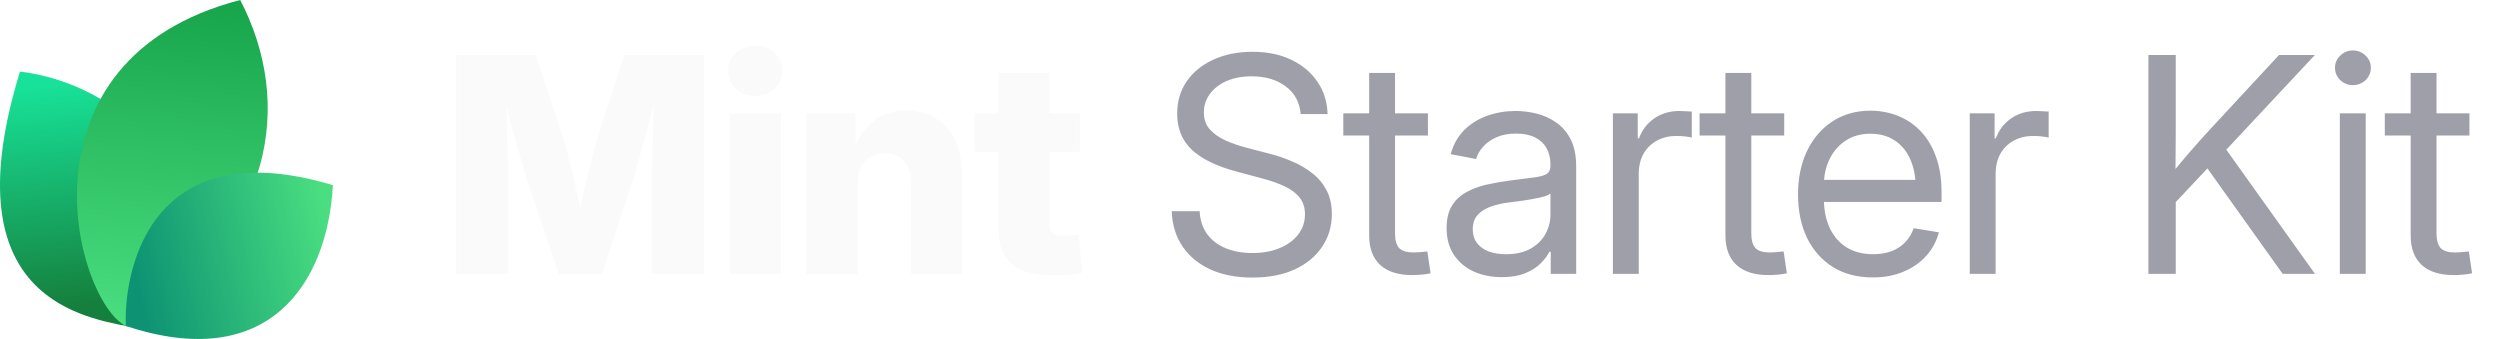
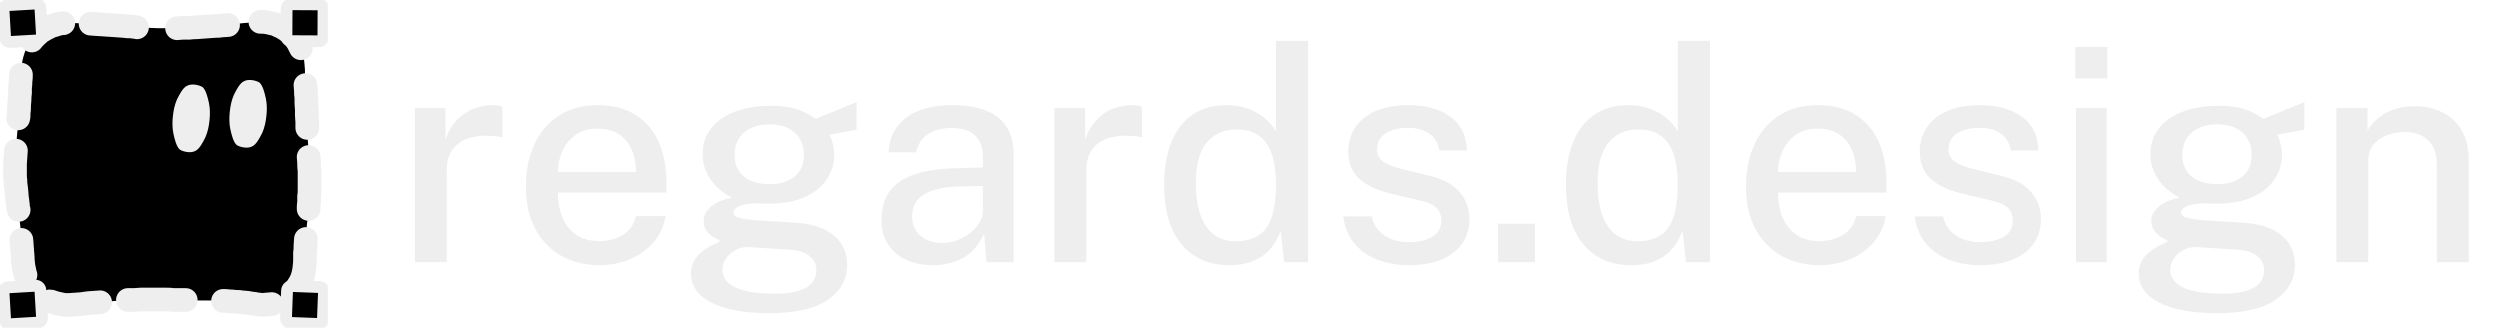
- <svg xmlns="http://www.w3.org/2000/svg" width="177" height="24" viewBox="0 0 177 24" fill="none">
-   <path d="M9.061 23.108C5.268 22.377 -3.391 20.627 1.417 5.064C9.634 6.099 16.973 14.064 9.061 23.108Z" fill="url(#paint0_linear_17557_2145)" />
-   <path d="M8.919 23.094C5.276 21.222 0.784 4.209 17.007 0C20.757 7.193 19.621 16.545 8.919 23.094Z" fill="url(#paint1_linear_17557_2145)" />
-   <path d="M8.914 23.079C8.735 19.882 10.159 9.085 23.57 13.111C23.181 20.123 18.984 26.418 8.914 23.079Z" fill="url(#paint2_linear_17557_2145)" />
-   <path d="M32.301 19.392V3.894H37.938L39.925 9.948C40.036 10.315 40.164 10.787 40.31 11.362C40.462 11.938 40.611 12.552 40.757 13.204C40.91 13.855 41.048 14.483 41.173 15.086C41.305 15.682 41.412 16.192 41.495 16.615H40.695C40.771 16.192 40.871 15.682 40.996 15.086C41.128 14.49 41.267 13.866 41.412 13.214C41.565 12.562 41.714 11.948 41.86 11.373C42.005 10.79 42.133 10.315 42.244 9.948L44.2 3.894H49.848V19.392H46.166V12.704C46.166 12.357 46.173 11.917 46.187 11.383C46.2 10.849 46.214 10.27 46.228 9.646C46.249 9.022 46.266 8.391 46.28 7.753C46.301 7.115 46.311 6.519 46.311 5.964H46.623C46.485 6.561 46.332 7.181 46.166 7.826C45.999 8.471 45.833 9.102 45.666 9.719C45.507 10.336 45.351 10.901 45.198 11.414C45.053 11.928 44.928 12.357 44.824 12.704L42.608 19.392H39.561L37.314 12.704C37.203 12.357 37.072 11.928 36.919 11.414C36.773 10.901 36.614 10.34 36.441 9.729C36.274 9.112 36.104 8.481 35.931 7.836C35.764 7.192 35.608 6.567 35.463 5.964H35.827C35.834 6.512 35.844 7.105 35.858 7.743C35.872 8.374 35.886 9.005 35.9 9.636C35.92 10.26 35.938 10.839 35.952 11.373C35.965 11.907 35.972 12.351 35.972 12.704V19.392H32.301ZM51.668 19.392V8.024H55.288V19.392H51.668ZM53.468 6.786C52.927 6.786 52.473 6.616 52.105 6.276C51.738 5.93 51.554 5.507 51.554 5.007C51.554 4.508 51.738 4.088 52.105 3.749C52.473 3.409 52.927 3.239 53.468 3.239C54.009 3.239 54.463 3.409 54.83 3.749C55.198 4.082 55.382 4.501 55.382 5.007C55.382 5.507 55.198 5.93 54.83 6.276C54.463 6.616 54.009 6.786 53.468 6.786ZM60.708 13.027V19.392H57.088V8.024H60.551L60.593 10.967H60.281C60.593 10.024 61.061 9.268 61.685 8.7C62.309 8.124 63.138 7.836 64.171 7.836C64.975 7.836 65.672 8.017 66.262 8.377C66.851 8.731 67.302 9.234 67.614 9.885C67.933 10.537 68.092 11.307 68.092 12.194V19.392H64.483V12.912C64.483 12.26 64.32 11.754 63.994 11.394C63.675 11.033 63.221 10.853 62.632 10.853C62.25 10.853 61.914 10.936 61.623 11.102C61.332 11.269 61.106 11.515 60.947 11.841C60.787 12.16 60.708 12.555 60.708 13.027ZM76.456 8.024V10.749H69.008V8.024H76.456ZM70.683 5.163H74.292V15.783C74.292 16.102 74.361 16.334 74.5 16.48C74.646 16.625 74.899 16.698 75.259 16.698C75.405 16.698 75.596 16.688 75.831 16.667C76.074 16.646 76.251 16.629 76.362 16.615L76.632 19.309C76.313 19.378 75.963 19.427 75.582 19.455C75.207 19.482 74.836 19.496 74.469 19.496C73.2 19.496 72.25 19.222 71.619 18.674C70.995 18.127 70.683 17.308 70.683 16.22V5.163Z" fill="#FAFAFA" />
-   <path d="M88.667 19.652C87.523 19.652 86.528 19.458 85.682 19.07C84.843 18.681 84.188 18.137 83.716 17.437C83.245 16.736 82.992 15.908 82.957 14.951H84.933C84.968 15.596 85.148 16.14 85.474 16.584C85.8 17.021 86.24 17.354 86.795 17.582C87.35 17.804 87.974 17.915 88.667 17.915C89.388 17.915 90.026 17.801 90.581 17.572C91.143 17.343 91.583 17.024 91.902 16.615C92.228 16.199 92.391 15.717 92.391 15.169C92.391 14.698 92.266 14.306 92.017 13.994C91.767 13.675 91.413 13.408 90.956 13.193C90.498 12.978 89.954 12.787 89.323 12.621L87.502 12.132C86.123 11.765 85.082 11.255 84.382 10.603C83.689 9.944 83.342 9.095 83.342 8.055C83.342 7.174 83.571 6.404 84.028 5.746C84.486 5.087 85.117 4.577 85.921 4.217C86.726 3.849 87.645 3.666 88.678 3.666C89.718 3.666 90.63 3.853 91.413 4.227C92.204 4.602 92.824 5.122 93.275 5.787C93.726 6.446 93.965 7.209 93.993 8.076H92.089C92.013 7.23 91.656 6.574 91.018 6.11C90.387 5.638 89.586 5.403 88.615 5.403C87.95 5.403 87.36 5.513 86.847 5.735C86.341 5.957 85.946 6.262 85.661 6.651C85.377 7.032 85.235 7.469 85.235 7.961C85.235 8.447 85.377 8.849 85.661 9.168C85.946 9.48 86.317 9.74 86.774 9.948C87.232 10.149 87.724 10.319 88.251 10.457L89.884 10.884C90.439 11.023 90.977 11.206 91.496 11.435C92.023 11.657 92.495 11.934 92.911 12.267C93.334 12.593 93.67 12.995 93.92 13.474C94.17 13.945 94.294 14.504 94.294 15.149C94.294 16.015 94.066 16.788 93.608 17.468C93.157 18.148 92.512 18.681 91.673 19.07C90.834 19.458 89.832 19.652 88.667 19.652ZM101.097 8.024V9.594H95.106V8.024H101.097ZM96.937 5.163H98.767V16.521C98.767 17 98.865 17.347 99.059 17.562C99.26 17.77 99.6 17.874 100.078 17.874C100.21 17.874 100.366 17.867 100.546 17.853C100.733 17.832 100.903 17.815 101.056 17.801L101.285 19.351C101.097 19.392 100.886 19.423 100.65 19.444C100.414 19.465 100.189 19.475 99.974 19.475C98.996 19.475 98.244 19.236 97.717 18.758C97.197 18.272 96.937 17.579 96.937 16.677V5.163ZM106.33 19.621C105.595 19.621 104.932 19.489 104.343 19.226C103.754 18.955 103.285 18.564 102.939 18.05C102.592 17.53 102.419 16.896 102.419 16.147C102.419 15.495 102.547 14.965 102.804 14.556C103.06 14.146 103.403 13.828 103.833 13.599C104.263 13.363 104.742 13.186 105.269 13.068C105.796 12.95 106.333 12.857 106.881 12.787C107.574 12.69 108.132 12.617 108.555 12.569C108.978 12.52 109.287 12.441 109.481 12.33C109.675 12.212 109.772 12.014 109.772 11.737V11.654C109.772 11.203 109.679 10.815 109.492 10.489C109.311 10.163 109.041 9.91 108.68 9.729C108.32 9.549 107.872 9.459 107.338 9.459C106.805 9.459 106.34 9.546 105.945 9.719C105.556 9.892 105.241 10.118 104.998 10.395C104.755 10.665 104.593 10.953 104.509 11.258L102.71 10.915C102.897 10.222 103.22 9.65 103.677 9.199C104.135 8.748 104.679 8.412 105.31 8.19C105.941 7.968 106.607 7.857 107.307 7.857C107.8 7.857 108.295 7.92 108.795 8.044C109.301 8.169 109.765 8.381 110.188 8.679C110.611 8.97 110.951 9.369 111.208 9.875C111.464 10.374 111.593 11.005 111.593 11.768V19.392H109.793V17.822H109.7C109.568 18.085 109.363 18.359 109.086 18.643C108.809 18.921 108.444 19.153 107.994 19.34C107.543 19.527 106.988 19.621 106.33 19.621ZM106.621 17.998C107.321 17.998 107.904 17.867 108.368 17.603C108.84 17.333 109.19 16.986 109.419 16.563C109.654 16.133 109.772 15.682 109.772 15.211V13.692C109.703 13.769 109.554 13.841 109.325 13.911C109.096 13.973 108.829 14.032 108.524 14.088C108.226 14.143 107.921 14.192 107.609 14.233C107.304 14.275 107.033 14.309 106.798 14.337C106.354 14.393 105.938 14.49 105.549 14.628C105.168 14.76 104.86 14.954 104.624 15.211C104.388 15.467 104.27 15.811 104.27 16.241C104.27 16.615 104.367 16.934 104.561 17.198C104.762 17.461 105.04 17.662 105.393 17.801C105.747 17.933 106.156 17.998 106.621 17.998ZM114.193 19.392V8.024H115.951V9.792H116.045C116.253 9.209 116.61 8.741 117.116 8.388C117.622 8.034 118.219 7.857 118.905 7.857C119.058 7.857 119.217 7.864 119.384 7.878C119.55 7.885 119.682 7.892 119.779 7.899V9.74C119.716 9.719 119.578 9.695 119.363 9.667C119.155 9.639 118.922 9.625 118.666 9.625C118.174 9.625 117.726 9.733 117.324 9.948C116.922 10.163 116.603 10.471 116.367 10.874C116.138 11.276 116.024 11.758 116.024 12.319V19.392H114.193ZM126.322 8.024V9.594H120.33V8.024H126.322ZM122.161 5.163H123.992V16.521C123.992 17 124.089 17.347 124.283 17.562C124.484 17.77 124.824 17.874 125.302 17.874C125.434 17.874 125.59 17.867 125.77 17.853C125.958 17.832 126.127 17.815 126.28 17.801L126.509 19.351C126.322 19.392 126.11 19.423 125.874 19.444C125.639 19.465 125.413 19.475 125.198 19.475C124.221 19.475 123.468 19.236 122.941 18.758C122.421 18.272 122.161 17.579 122.161 16.677V5.163ZM132.604 19.642C131.502 19.642 130.555 19.396 129.765 18.903C128.974 18.404 128.364 17.714 127.934 16.834C127.511 15.946 127.3 14.927 127.3 13.775C127.3 12.611 127.511 11.584 127.934 10.697C128.364 9.802 128.964 9.102 129.734 8.596C130.51 8.089 131.408 7.836 132.428 7.836C133.1 7.836 133.738 7.954 134.341 8.19C134.952 8.426 135.489 8.783 135.954 9.261C136.425 9.74 136.793 10.343 137.056 11.071C137.327 11.792 137.462 12.645 137.462 13.63V14.296H128.433V12.735H136.463L135.631 13.297C135.631 12.541 135.506 11.876 135.257 11.3C135.007 10.725 134.643 10.277 134.165 9.958C133.686 9.632 133.107 9.469 132.428 9.469C131.748 9.469 131.162 9.632 130.67 9.958C130.177 10.284 129.796 10.725 129.526 11.279C129.262 11.827 129.13 12.441 129.13 13.12V14.046C129.13 14.864 129.273 15.572 129.557 16.168C129.841 16.757 130.243 17.211 130.763 17.53C131.283 17.842 131.901 17.998 132.615 17.998C133.093 17.998 133.523 17.929 133.905 17.79C134.293 17.645 134.619 17.433 134.882 17.156C135.153 16.879 135.354 16.546 135.486 16.157L137.275 16.449C137.108 17.08 136.81 17.634 136.38 18.113C135.95 18.591 135.413 18.966 134.768 19.236C134.123 19.507 133.402 19.642 132.604 19.642ZM139.459 19.392V8.024H141.217V9.792H141.311C141.519 9.209 141.876 8.741 142.382 8.388C142.888 8.034 143.485 7.857 144.171 7.857C144.324 7.857 144.483 7.864 144.649 7.878C144.816 7.885 144.948 7.892 145.045 7.899V9.74C144.982 9.719 144.844 9.695 144.629 9.667C144.421 9.639 144.188 9.625 143.932 9.625C143.439 9.625 142.992 9.733 142.59 9.948C142.188 10.163 141.869 10.471 141.633 10.874C141.404 11.276 141.29 11.758 141.29 12.319V19.392H139.459ZM153.429 14.961V12.715C153.783 12.257 154.136 11.82 154.49 11.404C154.844 10.981 155.204 10.565 155.572 10.156C155.939 9.74 156.314 9.327 156.695 8.918L161.355 3.894H163.893L157.277 10.967H157.184L153.429 14.961ZM152.108 19.392V3.894H154.043V9.241L154.022 12.559L154.043 13.505V19.392H152.108ZM161.615 19.392L155.967 11.477L157.173 9.969L163.903 19.392H161.615ZM165.661 19.392V8.024H167.492V19.392H165.661ZM166.587 6.027C166.24 6.027 165.942 5.909 165.692 5.673C165.443 5.43 165.318 5.139 165.318 4.799C165.318 4.459 165.443 4.172 165.692 3.936C165.942 3.693 166.24 3.572 166.587 3.572C166.934 3.572 167.232 3.693 167.482 3.936C167.731 4.172 167.856 4.459 167.856 4.799C167.856 5.139 167.731 5.43 167.482 5.673C167.232 5.909 166.934 6.027 166.587 6.027ZM174.836 8.024V9.594H168.844V8.024H174.836ZM170.675 5.163H172.506V16.521C172.506 17 172.603 17.347 172.797 17.562C172.998 17.77 173.338 17.874 173.816 17.874C173.948 17.874 174.104 17.867 174.284 17.853C174.472 17.832 174.641 17.815 174.794 17.801L175.023 19.351C174.836 19.392 174.624 19.423 174.388 19.444C174.153 19.465 173.927 19.475 173.712 19.475C172.735 19.475 171.982 19.236 171.455 18.758C170.935 18.272 170.675 17.579 170.675 16.677V5.163Z" fill="#9F9FA9" />
-   <defs>
-     <linearGradient id="paint0_linear_17557_2145" x1="3.776" y1="5.916" x2="5.232" y2="21.559" gradientUnits="userSpaceOnUse">
-       <stop stop-color="#18E299" />
-       <stop offset="1" stop-color="#15803D" />
-     </linearGradient>
-     <linearGradient id="paint1_linear_17557_2145" x1="12.171" y1="-0.718" x2="10.19" y2="22.983" gradientUnits="userSpaceOnUse">
-       <stop stop-color="#16A34A" />
-       <stop offset="1" stop-color="#4ADE80" />
-     </linearGradient>
-     <linearGradient id="paint2_linear_17557_2145" x1="23.133" y1="15.353" x2="9.338" y2="18.52" gradientUnits="userSpaceOnUse">
-       <stop stop-color="#4ADE80" />
-       <stop offset="1" stop-color="#0D9373" />
-     </linearGradient>
-   </defs>
+ <svg xmlns="http://www.w3.org/2000/svg" viewBox="0 0 839.05 110" role="img" aria-label="regards.design">
+   <svg x="0" y="0" width="110" height="110" viewBox="14 14 72 72">
+     <g fill="none" stroke-linecap="round" stroke-linejoin="round">
+       <path d="M68.5 19C68.9 18.9 70 18.8 70.7 18.8C71.5 18.8 72.2 18.8 72.9 18.9C73.6 19.1 74.4 19.3 75 19.6C75.7 19.8 76.4 20.2 77 20.6C77.6 21.1 78.1 21.6 78.6 22.1C79.1 22.7 79.5 23.3 79.8 24C80.1 24.6 80.4 25.3 80.6 26C80.8 26.7 80.8 27.5 80.9 28.2C81 28.9 81 29.7 81 30.4C81 31.1 81.1 31.9 81.1 32.6C81.2 33.3 81.2 34.1 81.2 34.8C81.3 35.6 81.3 36.3 81.3 37C81.4 37.8 81.4 38.5 81.4 39.2C81.4 40 81.5 40.7 81.5 41.4C81.5 42.2 81.5 42.9 81.6 43.7C81.6 44.4 81.6 45.1 81.7 45.9C81.7 46.6 81.7 47.3 81.8 48.1C81.8 48.8 81.9 49.5 81.9 50.3C81.9 51 82 51.7 82 52.5C82 53.2 82 54 82 54.7C82 55.4 82 56.2 82 56.9C81.9 57.6 81.9 58.4 81.8 59.1C81.8 59.8 81.7 60.6 81.6 61.3C81.6 62 81.5 62.8 81.4 63.5C81.4 64.2 81.3 65 81.3 65.7C81.2 66.4 81.1 67.2 81.1 67.9C81.1 68.6 81 69.4 81 70.1C81 70.9 81 71.6 81 72.3C80.9 73.1 80.8 73.8 80.6 74.5C80.3 75.2 80 75.9 79.7 76.5C79.3 77.1 78.9 77.8 78.4 78.3C77.8 78.8 77.3 79.3 76.6 79.7C76 80 75.3 80.3 74.6 80.6C73.9 80.8 73.2 80.9 72.5 81C71.7 81 71 80.9 70.3 80.8C69.5 80.8 68.8 80.6 68.1 80.5C67.3 80.4 66.6 80.3 65.9 80.3C65.1 80.2 64.4 80.2 63.7 80.1C62.9 80.1 62.2 80.1 61.5 80C60.7 80 60 80 59.3 80C58.5 80 57.8 80 57 80C56.3 80 55.6 79.9 54.8 79.9C54.1 79.9 53.4 79.9 52.6 79.9C51.9 79.9 51.2 79.8 50.4 79.8C49.7 79.8 48.9 79.8 48.2 79.8C47.5 79.8 46.7 79.8 46 79.8C45.3 79.8 44.5 79.8 43.8 79.9C43.1 79.9 42.3 79.9 41.6 80C40.8 80 40.1 80 39.4 80.1C38.6 80.2 37.9 80.2 37.2 80.3C36.4 80.3 35.7 80.4 35 80.5C34.2 80.5 33.5 80.6 32.8 80.7C32 80.7 31.3 80.8 30.6 80.9C29.8 80.9 29.1 81 28.4 81C27.6 80.9 26.9 80.8 26.2 80.6C25.5 80.4 24.8 80.1 24.2 79.7C23.5 79.4 22.9 79 22.4 78.5C21.8 78 21.3 77.4 20.9 76.8C20.5 76.3 20.1 75.6 19.8 74.9C19.5 74.2 19.3 73.5 19.2 72.8C19.1 72.1 19.1 71.3 19 70.6C18.9 69.9 18.9 69.1 18.8 68.4C18.8 67.7 18.7 66.9 18.7 66.2C18.6 65.5 18.5 64.7 18.5 64C18.4 63.3 18.3 62.5 18.3 61.8C18.2 61.1 18.1 60.3 18 59.6C17.9 58.9 17.8 58.1 17.7 57.4C17.6 56.7 17.6 55.9 17.5 55.2C17.4 54.5 17.4 53.7 17.4 53C17.3 52.3 17.3 51.5 17.3 50.8C17.3 50.1 17.4 49.3 17.4 48.6C17.4 47.9 17.5 47.1 17.5 46.4C17.6 45.7 17.6 44.9 17.7 44.2C17.8 43.4 17.8 42.7 17.9 42C17.9 41.2 18 40.5 18.1 39.8C18.1 39 18.1 38.3 18.2 37.6C18.2 36.8 18.3 36.1 18.3 35.4C18.4 34.6 18.4 33.9 18.4 33.2C18.5 32.4 18.5 31.7 18.6 31C18.6 30.2 18.7 29.5 18.8 28.8C18.8 28 18.9 27.3 19.1 26.6C19.3 25.9 19.5 25.2 19.9 24.5C20.2 23.9 20.6 23.2 21.1 22.7C21.6 22.1 22.1 21.6 22.7 21.2C23.3 20.7 23.9 20.4 24.6 20C25.3 19.7 26 19.5 26.7 19.3C27.4 19.1 28.1 19 28.9 19C29.6 19 30.3 19.1 31.1 19.1C31.8 19.1 32.5 19.2 33.3 19.2C34 19.2 34.7 19.3 35.5 19.3C36.2 19.4 36.9 19.4 37.7 19.4C38.4 19.5 39.1 19.6 39.9 19.6C40.6 19.7 41.4 19.7 42.1 19.8C42.8 19.8 43.6 19.9 44.3 20C45 20 45.8 20.1 46.5 20.1C47.2 20.1 48 20.2 48.7 20.2C49.4 20.2 50.2 20.2 50.9 20.2C51.6 20.2 52.4 20.2 53.1 20.2C53.9 20.2 54.6 20.1 55.3 20.1C56.1 20.1 56.8 20 57.5 20C58.3 19.9 59 19.9 59.7 19.8C60.5 19.8 61.2 19.7 61.9 19.7C62.7 19.6 63.4 19.6 64.1 19.5C64.9 19.4 65.6 19.3 66.3 19.2C67.1 19.1 68.2 19 68.5 19C68.9 18.9 68.2 19 68.5 19Z" fill="#000000" />
+       <path d="M71.2 18.8C71.5 18.8 72.2 18.8 72.6 18.9C73.1 19 73.6 19.1 74 19.2C74.5 19.3 74.9 19.5 75.3 19.7C75.8 19.9 76.2 20.1 76.6 20.4C77 20.6 77.3 20.9 77.7 21.2C78 21.5 78.4 21.9 78.7 22.2C79 22.6 79.2 23 79.5 23.4C79.7 23.8 80 24.4 80.1 24.6" stroke="#eeeeee" stroke-width="5.2" />
+       <path d="M81.1 32.7C81.1 32.9 81.2 33.6 81.2 34C81.2 34.5 81.2 34.9 81.3 35.4C81.3 35.8 81.3 36.3 81.3 36.7C81.3 37.2 81.4 37.6 81.4 38.1C81.4 38.5 81.4 39 81.4 39.4C81.4 39.9 81.5 40.3 81.5 40.8C81.5 41.2 81.5 41.9 81.5 42.1" stroke="#eeeeee" stroke-width="5.2" />
+       <path d="M81.8 48.5C81.8 48.7 81.9 49.4 81.9 49.9C81.9 50.4 81.9 50.9 82 51.3C82 51.8 82 52.3 82 52.8C82 53.2 82 53.7 82 54.2C82 54.7 82 55.1 82 55.6C82 56.1 82 56.6 81.9 57C81.9 57.5 81.9 58 81.9 58.5C81.8 58.9 81.8 59.7 81.8 59.9" stroke="#eeeeee" stroke-width="5.2" />
+       <path d="M81.2 66.5C81.2 66.8 81.1 67.5 81.1 68C81.1 68.5 81.1 69 81 69.5C81 70 81 70.5 81 70.9C81 71.4 81 71.9 80.9 72.4C80.9 72.9 80.8 73.4 80.7 73.9C80.6 74.3 80.5 74.8 80.3 75.3C80.1 75.7 79.9 76.2 79.6 76.6C79.4 77 78.9 77.6 78.8 77.8" stroke="#eeeeee" stroke-width="5.2" />
+       <path d="M73.7 80.8C73.5 80.8 72.8 80.9 72.4 80.9C71.9 81 71.5 81 71 80.9C70.6 80.9 70.1 80.8 69.7 80.7C69.2 80.7 68.8 80.6 68.3 80.5C67.9 80.5 67.5 80.4 67 80.4C66.6 80.3 66.1 80.3 65.7 80.3C65.2 80.2 64.8 80.2 64.3 80.2C63.9 80.1 63.2 80.1 63 80.1" stroke="#eeeeee" stroke-width="5.2" />
+       <path d="M54.8 79.9C54.5 79.9 53.8 79.9 53.3 79.9C52.9 79.9 52.4 79.9 51.9 79.9C51.5 79.8 51 79.8 50.5 79.8C50.1 79.8 49.6 79.8 49.1 79.8C48.6 79.8 48.2 79.8 47.7 79.8C47.2 79.8 46.8 79.8 46.3 79.8C45.8 79.8 45.4 79.8 44.9 79.8C44.4 79.8 43.9 79.9 43.5 79.9C43 79.9 42.3 79.9 42.1 79.9" stroke="#eeeeee" stroke-width="5.2" />
+       <path d="M36 80.4C35.8 80.4 35.1 80.5 34.6 80.5C34.2 80.5 33.7 80.6 33.2 80.6C32.8 80.7 32.3 80.7 31.9 80.8C31.4 80.8 30.9 80.9 30.5 80.9C30 80.9 29.5 81 29.1 81C28.6 81 28.1 81 27.7 80.9C27.2 80.8 26.8 80.7 26.3 80.6C25.9 80.5 25.2 80.2 25 80.2" stroke="#eeeeee" stroke-width="5.2" />
+       <path d="M19.6 74.4C19.5 74.2 19.4 73.6 19.3 73.2C19.2 72.7 19.1 72.3 19.1 71.9C19 71.4 19 71 19 70.6C19 70.1 18.9 69.7 18.9 69.3C18.9 68.8 18.8 68.4 18.8 68C18.8 67.5 18.7 66.9 18.7 66.7" stroke="#eeeeee" stroke-width="5.2" />
+       <path d="M18.1 60.1C18 59.8 17.9 59.1 17.9 58.6C17.8 58.2 17.8 57.7 17.7 57.2C17.7 56.7 17.6 56.2 17.6 55.8C17.5 55.3 17.5 54.8 17.4 54.3C17.4 53.9 17.4 53.4 17.3 52.9C17.3 52.4 17.3 51.9 17.3 51.5C17.3 51 17.3 50.5 17.3 50C17.3 49.5 17.4 49 17.4 48.6C17.4 48.1 17.5 47.4 17.5 47.1" stroke="#eeeeee" stroke-width="5.2" />
+       <path d="M18 40C18.1 39.8 18.1 39.1 18.1 38.6C18.2 38.2 18.2 37.7 18.2 37.2C18.2 36.8 18.3 36.3 18.3 35.9C18.3 35.4 18.3 35 18.4 34.5C18.4 34.1 18.4 33.6 18.4 33.1C18.5 32.7 18.5 32.2 18.5 31.8C18.6 31.3 18.6 30.6 18.6 30.4" stroke="#eeeeee" stroke-width="5.2" />
+       <path d="M21 22.9C21.1 22.7 21.6 22.2 21.9 21.9C22.2 21.6 22.6 21.3 22.9 21C23.3 20.8 23.7 20.5 24.1 20.3C24.5 20.1 24.9 19.9 25.3 19.7C25.7 19.6 26.2 19.5 26.6 19.3C27 19.2 27.7 19.1 27.9 19.1" stroke="#eeeeee" stroke-width="5.2" />
+       <path d="M33.9 19.2C34.1 19.2 34.9 19.3 35.3 19.3C35.8 19.3 36.3 19.4 36.8 19.4C37.3 19.4 37.8 19.5 38.3 19.5C38.8 19.5 39.3 19.6 39.7 19.6C40.2 19.6 40.7 19.7 41.2 19.7C41.7 19.8 42.2 19.8 42.7 19.8C43.2 19.9 43.9 19.9 44.1 20" stroke="#eeeeee" stroke-width="5.2" />
+       <path d="M52.9 20.2C53.2 20.2 53.9 20.1 54.3 20.1C54.8 20.1 55.3 20.1 55.7 20.1C56.2 20 56.7 20 57.1 20C57.6 20 58.1 19.9 58.5 19.9C59 19.9 59.4 19.8 59.9 19.8C60.4 19.8 60.8 19.7 61.3 19.7C61.8 19.7 62.2 19.7 62.7 19.6C63.1 19.6 63.8 19.5 64.1 19.5" stroke="#eeeeee" stroke-width="5.2" />
+       <rect x="14.94" y="14.94" width="8.12" height="8.12" rx="1.06" transform="rotate(-3.3 19 19)" fill="#000000" stroke="#eeeeee" stroke-width="2.6" />
+       <rect x="76.94" y="14.94" width="8.12" height="8.12" rx="1.06" transform="rotate(0.3 81 19)" fill="#000000" stroke="#eeeeee" stroke-width="2.6" />
+       <rect x="14.94" y="76.94" width="8.12" height="8.12" rx="1.06" transform="rotate(-3.4 19 81)" fill="#000000" stroke="#eeeeee" stroke-width="2.6" />
+       <rect x="76.94" y="76.94" width="8.12" height="8.12" rx="1.06" transform="rotate(2.2 81 81)" fill="#000000" stroke="#eeeeee" stroke-width="2.6" />
+       <path d="M59.1 40.3C59 41.3 58.8 42.3 58.4 43.2C58 44 57.4 45.2 56.7 45.5C56 45.9 54.8 45.7 54.1 45.3C53.5 44.8 53.2 43.5 53 42.6C52.8 41.7 52.8 40.6 52.9 39.7C53 38.7 53.2 37.7 53.6 36.8C54 36 54.6 34.8 55.3 34.5C56 34.1 57.2 34.3 57.9 34.7C58.5 35.2 58.8 36.5 59 37.4C59.2 38.3 59.2 39.4 59.1 40.3Z" fill="#eeeeee" transform="translate(56 40) scale(1.3) translate(-56 -40)" />
+       <path d="M71.6 39.3C71.5 40.3 71.3 41.3 70.9 42.2C70.5 43 69.9 44.2 69.2 44.5C68.5 44.9 67.3 44.7 66.6 44.3C66 43.8 65.7 42.5 65.5 41.6C65.3 40.7 65.3 39.6 65.4 38.7C65.5 37.7 65.7 36.7 66.1 35.8C66.5 35 67.1 33.8 67.8 33.5C68.5 33.1 69.7 33.3 70.4 33.7C71 34.2 71.3 35.5 71.5 36.4C71.7 37.3 71.7 38.4 71.6 39.3Z" fill="#eeeeee" transform="translate(68.5 39) scale(1.3) translate(-68.5 -39)" />
+     </g>
+   </svg>
+   <path fill="#EEEEEE" d="M139.25 88V36.3H149.5V46.888Q150.784 43.103 153.122 40.528Q155.459 37.953 158.544 36.627Q161.628 35.3 165.106 35.3Q166.131 35.3 167.091 35.427Q168.05 35.553 168.584 35.863V46.163Q167.928 45.859 166.903 45.747Q165.878 45.634 165.15 45.613Q161.725 45.372 158.934 45.952Q156.144 46.531 154.127 47.95Q152.109 49.369 151.031 51.603Q149.953 53.838 149.953 56.9V88ZM201.291 89Q193.944 89 188.353 85.838Q182.763 82.675 179.63 76.775Q176.497 70.875 176.497 62.688Q176.497 54.641 179.341 48.461Q182.184 42.281 187.581 38.791Q192.978 35.3 200.603 35.3Q208.069 35.3 213.198 38.491Q218.328 41.681 220.984 47.475Q223.641 53.269 223.641 61.088V64.631H187.244Q187.222 69.278 188.756 72.958Q190.291 76.638 193.38 78.775Q196.469 80.913 201.072 80.913Q205.691 80.913 209.067 78.816Q212.444 76.719 213.475 72.538H223.391Q222.478 77.866 219.15 81.548Q215.822 85.231 211.122 87.116Q206.422 89 201.291 89ZM187.256 57.725H213.453Q213.453 53.638 212.041 50.331Q210.628 47.025 207.769 45.097Q204.909 43.169 200.547 43.169Q196.1 43.169 193.142 45.308Q190.184 47.447 188.706 50.795Q187.228 54.144 187.256 57.725ZM258.319 105.1Q245.691 105.1 238.795 101.583Q231.9 98.066 231.9 91.738Q231.9 88.984 233.223 87.064Q234.547 85.144 236.37 83.892Q238.194 82.641 239.752 81.931Q241.309 81.222 241.75 80.919Q240.888 80.406 239.559 79.625Q238.231 78.844 237.184 77.519Q236.138 76.194 236.138 74.075Q236.138 71.538 238.528 69.416Q240.919 67.294 245.675 66.325Q240.975 63.994 238.394 60.1Q235.813 56.206 235.813 51.825Q235.813 46.766 238.661 43.095Q241.509 39.425 246.683 37.463Q251.856 35.5 258.85 35.5Q263.978 35.5 267.406 36.656Q270.834 37.813 273.769 39.875Q274.684 39.494 276.456 38.775Q278.228 38.056 280.342 37.198Q282.456 36.341 284.37 35.545Q286.284 34.75 287.506 34.244L287.463 43.544L278.438 45.194Q279.159 46.716 279.577 48.517Q279.994 50.319 279.994 51.781Q279.994 56.322 277.552 60.088Q275.109 63.853 270.198 66.098Q265.288 68.344 257.931 68.344Q257.238 68.344 256.134 68.311Q255.031 68.278 254.294 68.213Q249.634 68.363 247.889 69.283Q246.144 70.203 246.144 71.306Q246.144 72.694 248.394 73.203Q250.644 73.713 255.794 74.075Q257.65 74.181 260.517 74.331Q263.384 74.481 266.881 74.731Q275.381 75.256 279.856 79.013Q284.331 82.769 284.331 88.938Q284.331 96.044 277.888 100.572Q271.444 105.1 258.319 105.1ZM260.138 98.556Q267.009 98.556 270.492 96.573Q273.975 94.591 273.975 90.688Q273.975 87.8 271.727 85.945Q269.478 84.091 264.988 83.806L251.2 82.925Q249.147 82.803 247.134 83.8Q245.122 84.797 243.798 86.566Q242.475 88.334 242.475 90.506Q242.475 94.391 246.791 96.473Q251.106 98.556 260.138 98.556ZM258.25 61.8Q263.441 61.8 266.617 59.288Q269.794 56.775 269.794 52.019Q269.794 47.1 266.617 44.419Q263.441 41.738 258.25 41.738Q252.997 41.738 249.767 44.433Q246.538 47.128 246.538 52.019Q246.538 56.606 249.627 59.203Q252.716 61.8 258.25 61.8ZM312.994 89Q308.003 89 304.125 87.198Q300.247 85.397 298.047 82.003Q295.847 78.609 295.847 73.794Q295.847 65.225 301.931 60.955Q308.016 56.684 321.413 56.431L329.884 56.206V52.431Q329.884 47.991 327.244 45.448Q324.603 42.906 319.066 42.95Q314.956 42.972 311.712 44.87Q308.469 46.769 307.466 51.106H298.212Q298.512 45.934 301.173 42.413Q303.834 38.891 308.547 37.095Q313.259 35.3 319.572 35.3Q326.631 35.3 331.197 37.223Q335.762 39.147 337.975 42.842Q340.188 46.538 340.188 51.85V88H331.119L330.291 78.506Q327.4 84.431 322.959 86.716Q318.519 89 312.994 89ZM316.356 81.538Q318.797 81.538 321.189 80.658Q323.581 79.778 325.536 78.256Q327.491 76.734 328.677 74.847Q329.863 72.959 329.884 70.95V62.425L322.875 62.538Q317.556 62.622 313.82 63.661Q310.084 64.7 308.111 66.902Q306.137 69.103 306.137 72.75Q306.137 76.888 309.027 79.213Q311.916 81.538 316.356 81.538ZM353.9 88V36.3H364.15V46.888Q365.434 43.103 367.772 40.528Q370.109 37.953 373.194 36.627Q376.278 35.3 379.756 35.3Q380.781 35.3 381.741 35.427Q382.7 35.553 383.234 35.863V46.163Q382.578 45.859 381.553 45.747Q380.528 45.634 379.8 45.613Q376.375 45.372 373.584 45.952Q370.794 46.531 368.777 47.95Q366.759 49.369 365.681 51.603Q364.603 53.838 364.603 56.9V88ZM412.597 89Q402.431 89 396.569 82.025Q390.706 75.05 390.706 61.913Q390.706 53.847 393.067 47.869Q395.428 41.891 400.097 38.595Q404.766 35.3 411.678 35.3Q415.147 35.3 417.892 36.156Q420.637 37.013 422.703 38.364Q424.769 39.716 426.152 41.252Q427.534 42.788 428.256 44.169V13.7H439.037V88H430.997L429.822 77.4Q429.259 79.088 428.123 81.083Q426.987 83.078 425.006 84.888Q423.025 86.697 419.977 87.848Q416.928 89 412.597 89ZM414.666 80.969Q421.862 80.969 425.059 76.447Q428.256 71.925 428.256 61.547Q428.2 55.709 426.814 51.661Q425.428 47.613 422.505 45.522Q419.581 43.431 414.834 43.431Q408.891 43.431 405.12 47.722Q401.35 52.013 401.35 61.547Q401.35 70.941 404.783 75.955Q408.216 80.969 414.666 80.969ZM472.778 89Q467.378 89 462.655 87.291Q457.931 85.581 454.77 81.953Q451.609 78.325 450.791 72.625H460.344Q461.022 75.575 462.827 77.492Q464.631 79.409 467.217 80.336Q469.803 81.263 472.734 81.263Q477.672 81.263 480.698 79.475Q483.725 77.688 483.725 74Q483.725 71.341 482.094 69.756Q480.462 68.172 476.934 67.391L466.669 64.953Q460.253 63.463 456.406 60.191Q452.559 56.919 452.516 50.981Q452.494 46.434 454.769 42.9Q457.044 39.366 461.559 37.333Q466.075 35.3 472.753 35.3Q481.497 35.3 486.811 39.197Q492.125 43.094 492.322 50.488H483.053Q482.531 46.956 479.827 44.931Q477.122 42.906 472.644 42.906Q468.031 42.906 465.102 44.719Q462.172 46.531 462.172 50.281Q462.172 52.841 464.323 54.313Q466.475 55.784 470.737 56.766L480.566 59.203Q484.356 60.178 486.798 61.806Q489.241 63.434 490.641 65.402Q492.041 67.369 492.612 69.461Q493.184 71.553 493.184 73.406Q493.184 78.281 490.72 81.761Q488.256 85.241 483.691 87.12Q479.125 89 472.778 89ZM502.794 88V75.094H515.166V88ZM547.447 89Q537.281 89 531.419 82.025Q525.556 75.05 525.556 61.913Q525.556 53.847 527.917 47.869Q530.278 41.891 534.947 38.595Q539.616 35.3 546.528 35.3Q549.997 35.3 552.742 36.156Q555.487 37.013 557.553 38.364Q559.619 39.716 561.002 41.252Q562.384 42.788 563.106 44.169V13.7H573.887V88H565.847L564.672 77.4Q564.109 79.088 562.973 81.083Q561.837 83.078 559.856 84.888Q557.875 86.697 554.827 87.848Q551.778 89 547.447 89ZM549.516 80.969Q556.712 80.969 559.909 76.447Q563.106 71.925 563.106 61.547Q563.05 55.709 561.664 51.661Q560.278 47.613 557.355 45.522Q554.431 43.431 549.684 43.431Q543.741 43.431 539.97 47.722Q536.2 52.013 536.2 61.547Q536.2 70.941 539.633 75.955Q543.066 80.969 549.516 80.969ZM610.791 89Q603.444 89 597.853 85.838Q592.262 82.675 589.13 76.775Q585.997 70.875 585.997 62.688Q585.997 54.641 588.841 48.461Q591.684 42.281 597.081 38.791Q602.478 35.3 610.103 35.3Q617.569 35.3 622.698 38.491Q627.828 41.681 630.484 47.475Q633.141 53.269 633.141 61.088V64.631H596.744Q596.722 69.278 598.256 72.958Q599.791 76.638 602.88 78.775Q605.969 80.913 610.572 80.913Q615.191 80.913 618.567 78.816Q621.944 76.719 622.975 72.538H632.891Q631.978 77.866 628.65 81.548Q625.322 85.231 620.622 87.116Q615.922 89 610.791 89ZM596.756 57.725H622.953Q622.953 53.638 621.541 50.331Q620.128 47.025 617.269 45.097Q614.409 43.169 610.047 43.169Q605.6 43.169 602.642 45.308Q599.684 47.447 598.206 50.795Q596.728 54.144 596.756 57.725ZM664.578 89Q659.178 89 654.455 87.291Q649.731 85.581 646.57 81.953Q643.409 78.325 642.591 72.625H652.144Q652.822 75.575 654.627 77.492Q656.431 79.409 659.017 80.336Q661.603 81.263 664.534 81.263Q669.472 81.263 672.498 79.475Q675.525 77.688 675.525 74Q675.525 71.341 673.894 69.756Q672.263 68.172 668.734 67.391L658.469 64.953Q652.053 63.463 648.206 60.191Q644.359 56.919 644.316 50.981Q644.294 46.434 646.569 42.9Q648.844 39.366 653.359 37.333Q657.875 35.3 664.553 35.3Q673.297 35.3 678.611 39.197Q683.925 43.094 684.122 50.488H674.853Q674.331 46.956 671.627 44.931Q668.922 42.906 664.444 42.906Q659.831 42.906 656.902 44.719Q653.972 46.531 653.972 50.281Q653.972 52.841 656.123 54.313Q658.275 55.784 662.538 56.766L672.366 59.203Q676.156 60.178 678.598 61.806Q681.041 63.434 682.441 65.402Q683.841 67.369 684.413 69.461Q684.984 71.553 684.984 73.406Q684.984 78.281 682.52 81.761Q680.056 85.241 675.491 87.12Q670.925 89 664.578 89ZM696.753 88V36.3H707.069V88ZM696.5 26.306V15.756H707.266V26.306ZM744.219 105.1Q731.591 105.1 724.695 101.583Q717.8 98.066 717.8 91.738Q717.8 88.984 719.123 87.064Q720.447 85.144 722.27 83.892Q724.094 82.641 725.652 81.931Q727.209 81.222 727.65 80.919Q726.788 80.406 725.459 79.625Q724.131 78.844 723.084 77.519Q722.038 76.194 722.038 74.075Q722.038 71.538 724.428 69.416Q726.819 67.294 731.575 66.325Q726.875 63.994 724.294 60.1Q721.712 56.206 721.712 51.825Q721.712 46.766 724.561 43.095Q727.409 39.425 732.583 37.463Q737.756 35.5 744.75 35.5Q749.878 35.5 753.306 36.656Q756.734 37.813 759.669 39.875Q760.584 39.494 762.356 38.775Q764.128 38.056 766.242 37.198Q768.356 36.341 770.27 35.545Q772.184 34.75 773.406 34.244L773.362 43.544L764.337 45.194Q765.059 46.716 765.477 48.517Q765.894 50.319 765.894 51.781Q765.894 56.322 763.452 60.088Q761.009 63.853 756.098 66.098Q751.188 68.344 743.831 68.344Q743.138 68.344 742.034 68.311Q740.931 68.278 740.194 68.213Q735.534 68.363 733.789 69.283Q732.044 70.203 732.044 71.306Q732.044 72.694 734.294 73.203Q736.544 73.713 741.694 74.075Q743.55 74.181 746.417 74.331Q749.284 74.481 752.781 74.731Q761.281 75.256 765.756 79.013Q770.231 82.769 770.231 88.938Q770.231 96.044 763.788 100.572Q757.344 105.1 744.219 105.1ZM746.038 98.556Q752.909 98.556 756.392 96.573Q759.875 94.591 759.875 90.688Q759.875 87.8 757.627 85.945Q755.378 84.091 750.888 83.806L737.1 82.925Q735.047 82.803 733.034 83.8Q731.022 84.797 729.698 86.566Q728.375 88.334 728.375 90.506Q728.375 94.391 732.691 96.473Q737.006 98.556 746.038 98.556ZM744.15 61.8Q749.341 61.8 752.517 59.288Q755.694 56.775 755.694 52.019Q755.694 47.1 752.517 44.419Q749.341 41.738 744.15 41.738Q738.897 41.738 735.667 44.433Q732.438 47.128 732.438 52.019Q732.438 56.606 735.527 59.203Q738.616 61.8 744.15 61.8ZM784.15 88V36.3H794.597V43.759Q795.837 41.659 797.973 39.805Q800.109 37.95 803.231 36.8Q806.353 35.65 810.459 35.65Q815.319 35.65 819.444 37.569Q823.569 39.488 826.067 43.563Q828.566 47.638 828.566 54.106V88H817.841V55.266Q817.841 49.706 814.858 47.006Q811.875 44.306 807.2 44.306Q804.028 44.306 801.189 45.356Q798.35 46.406 796.602 48.523Q794.853 50.641 794.853 53.859V88Z" />
</svg>
